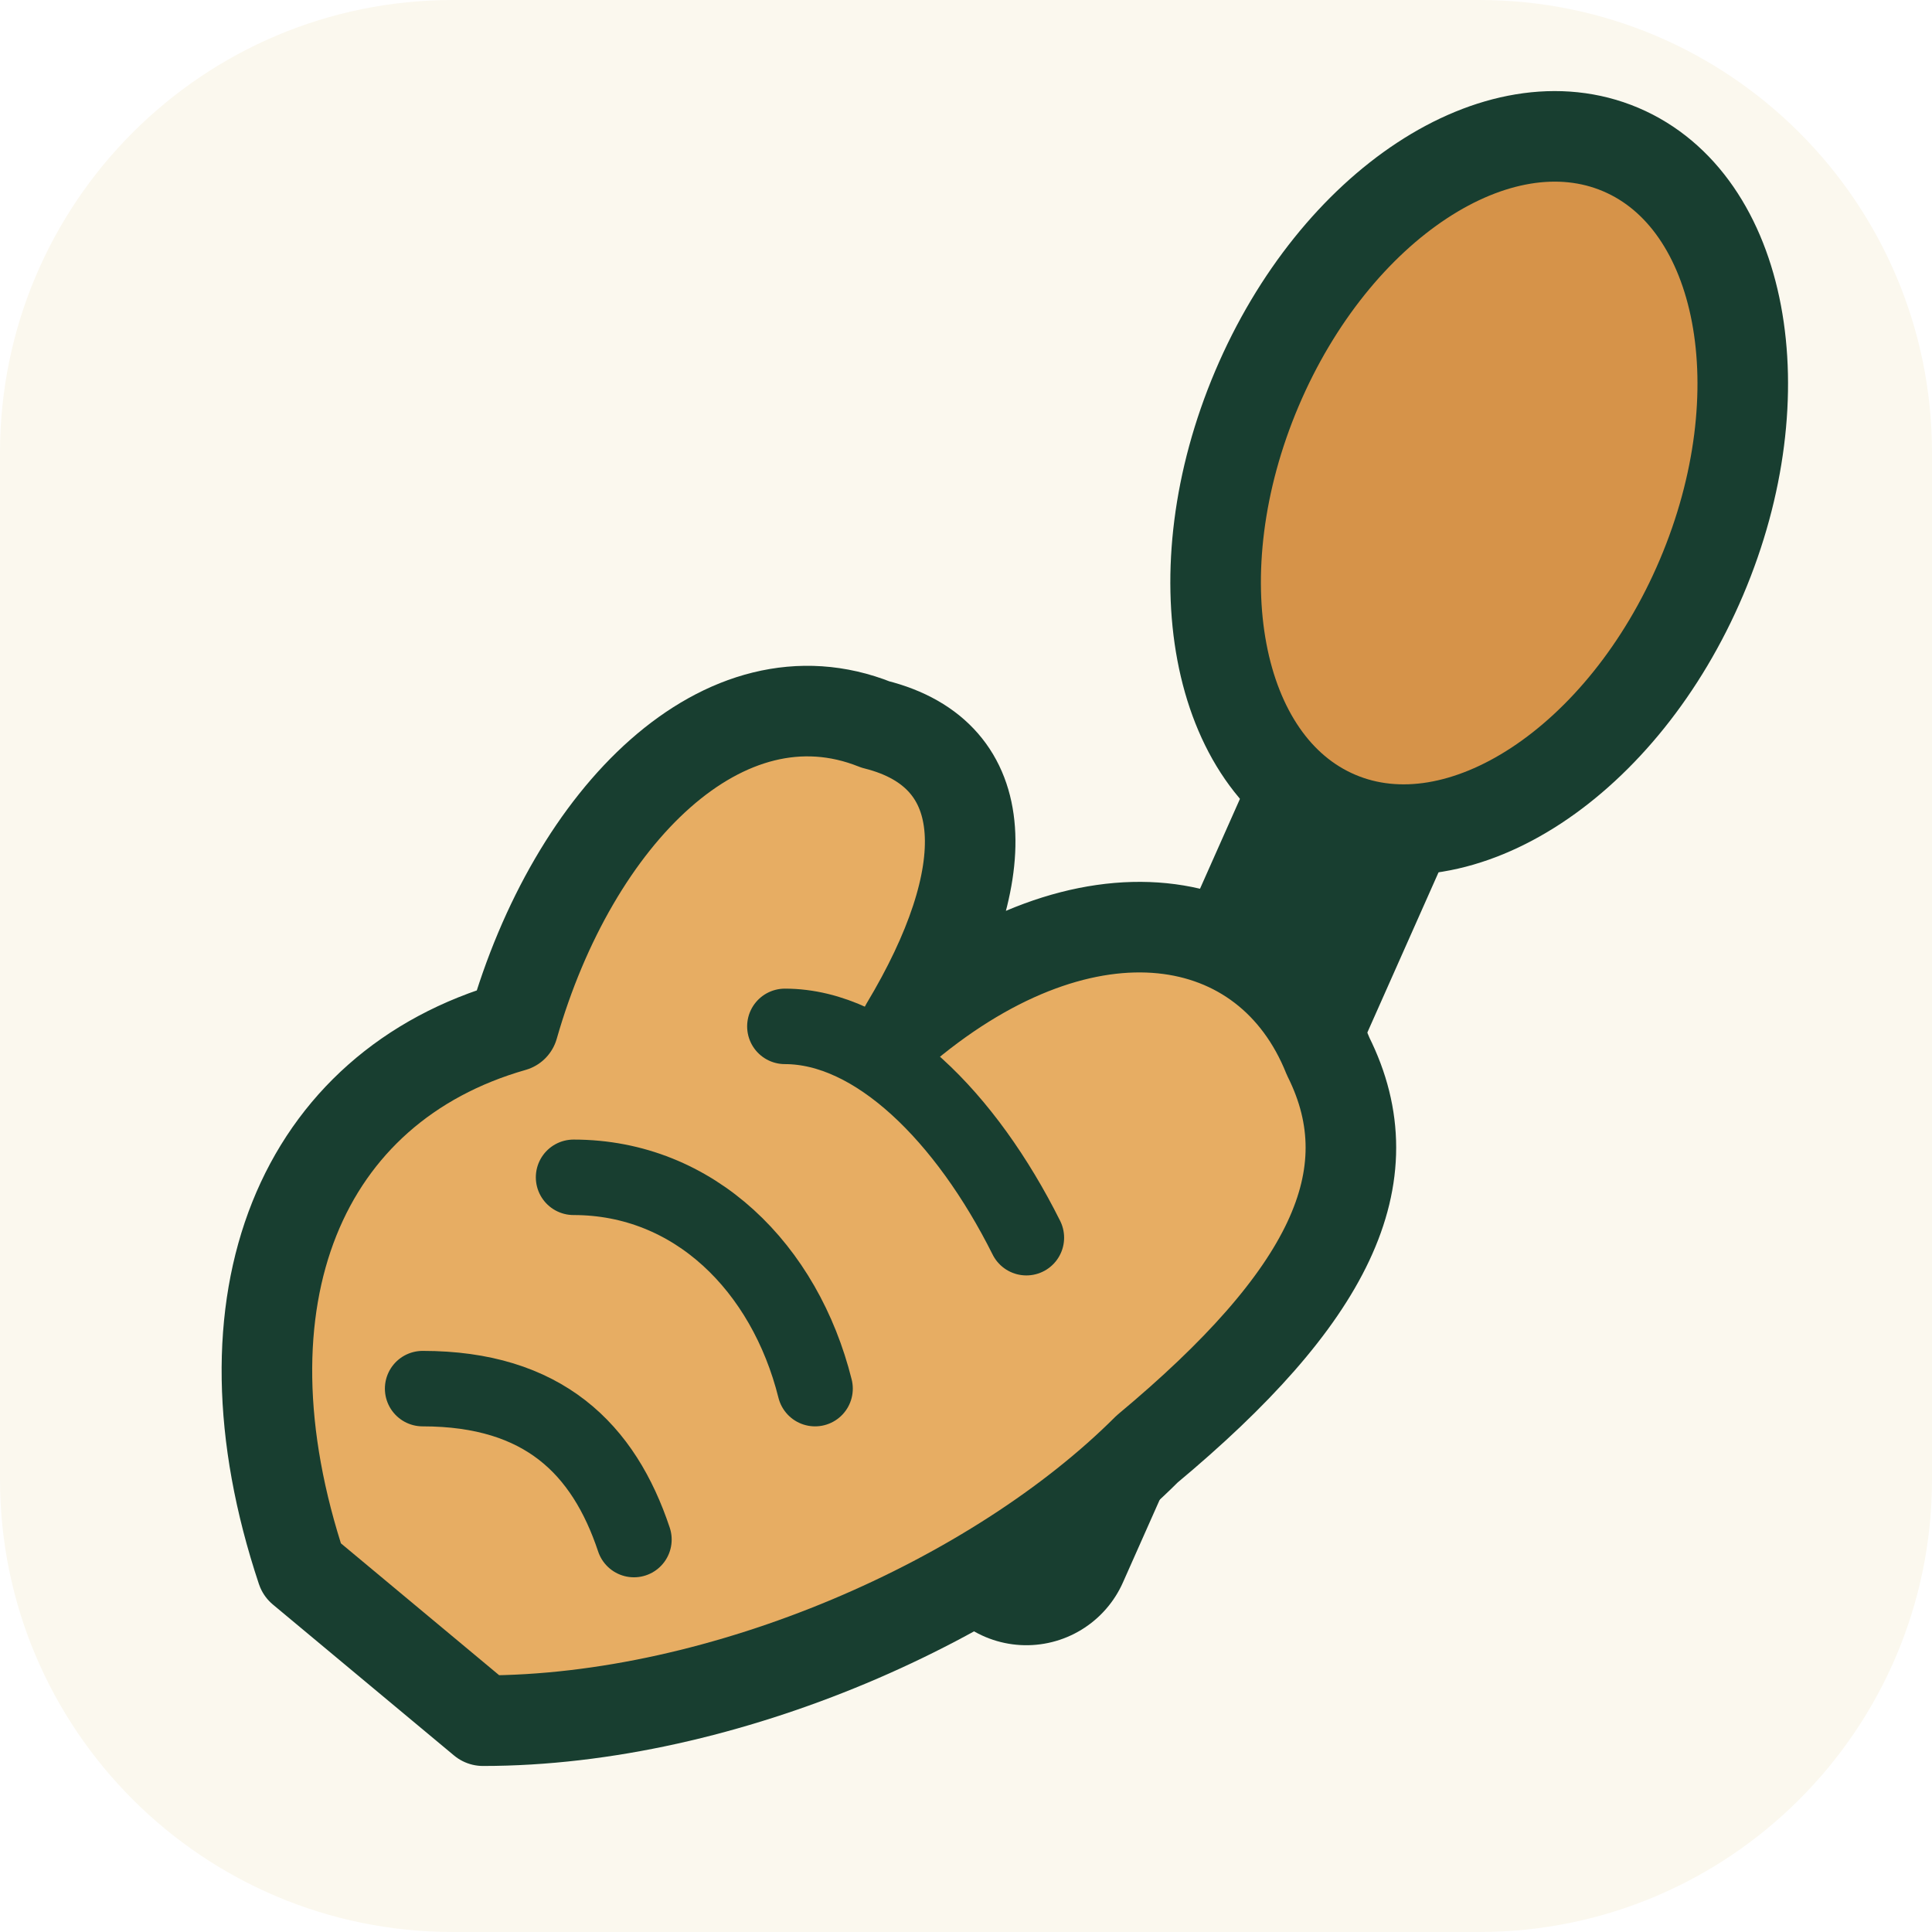
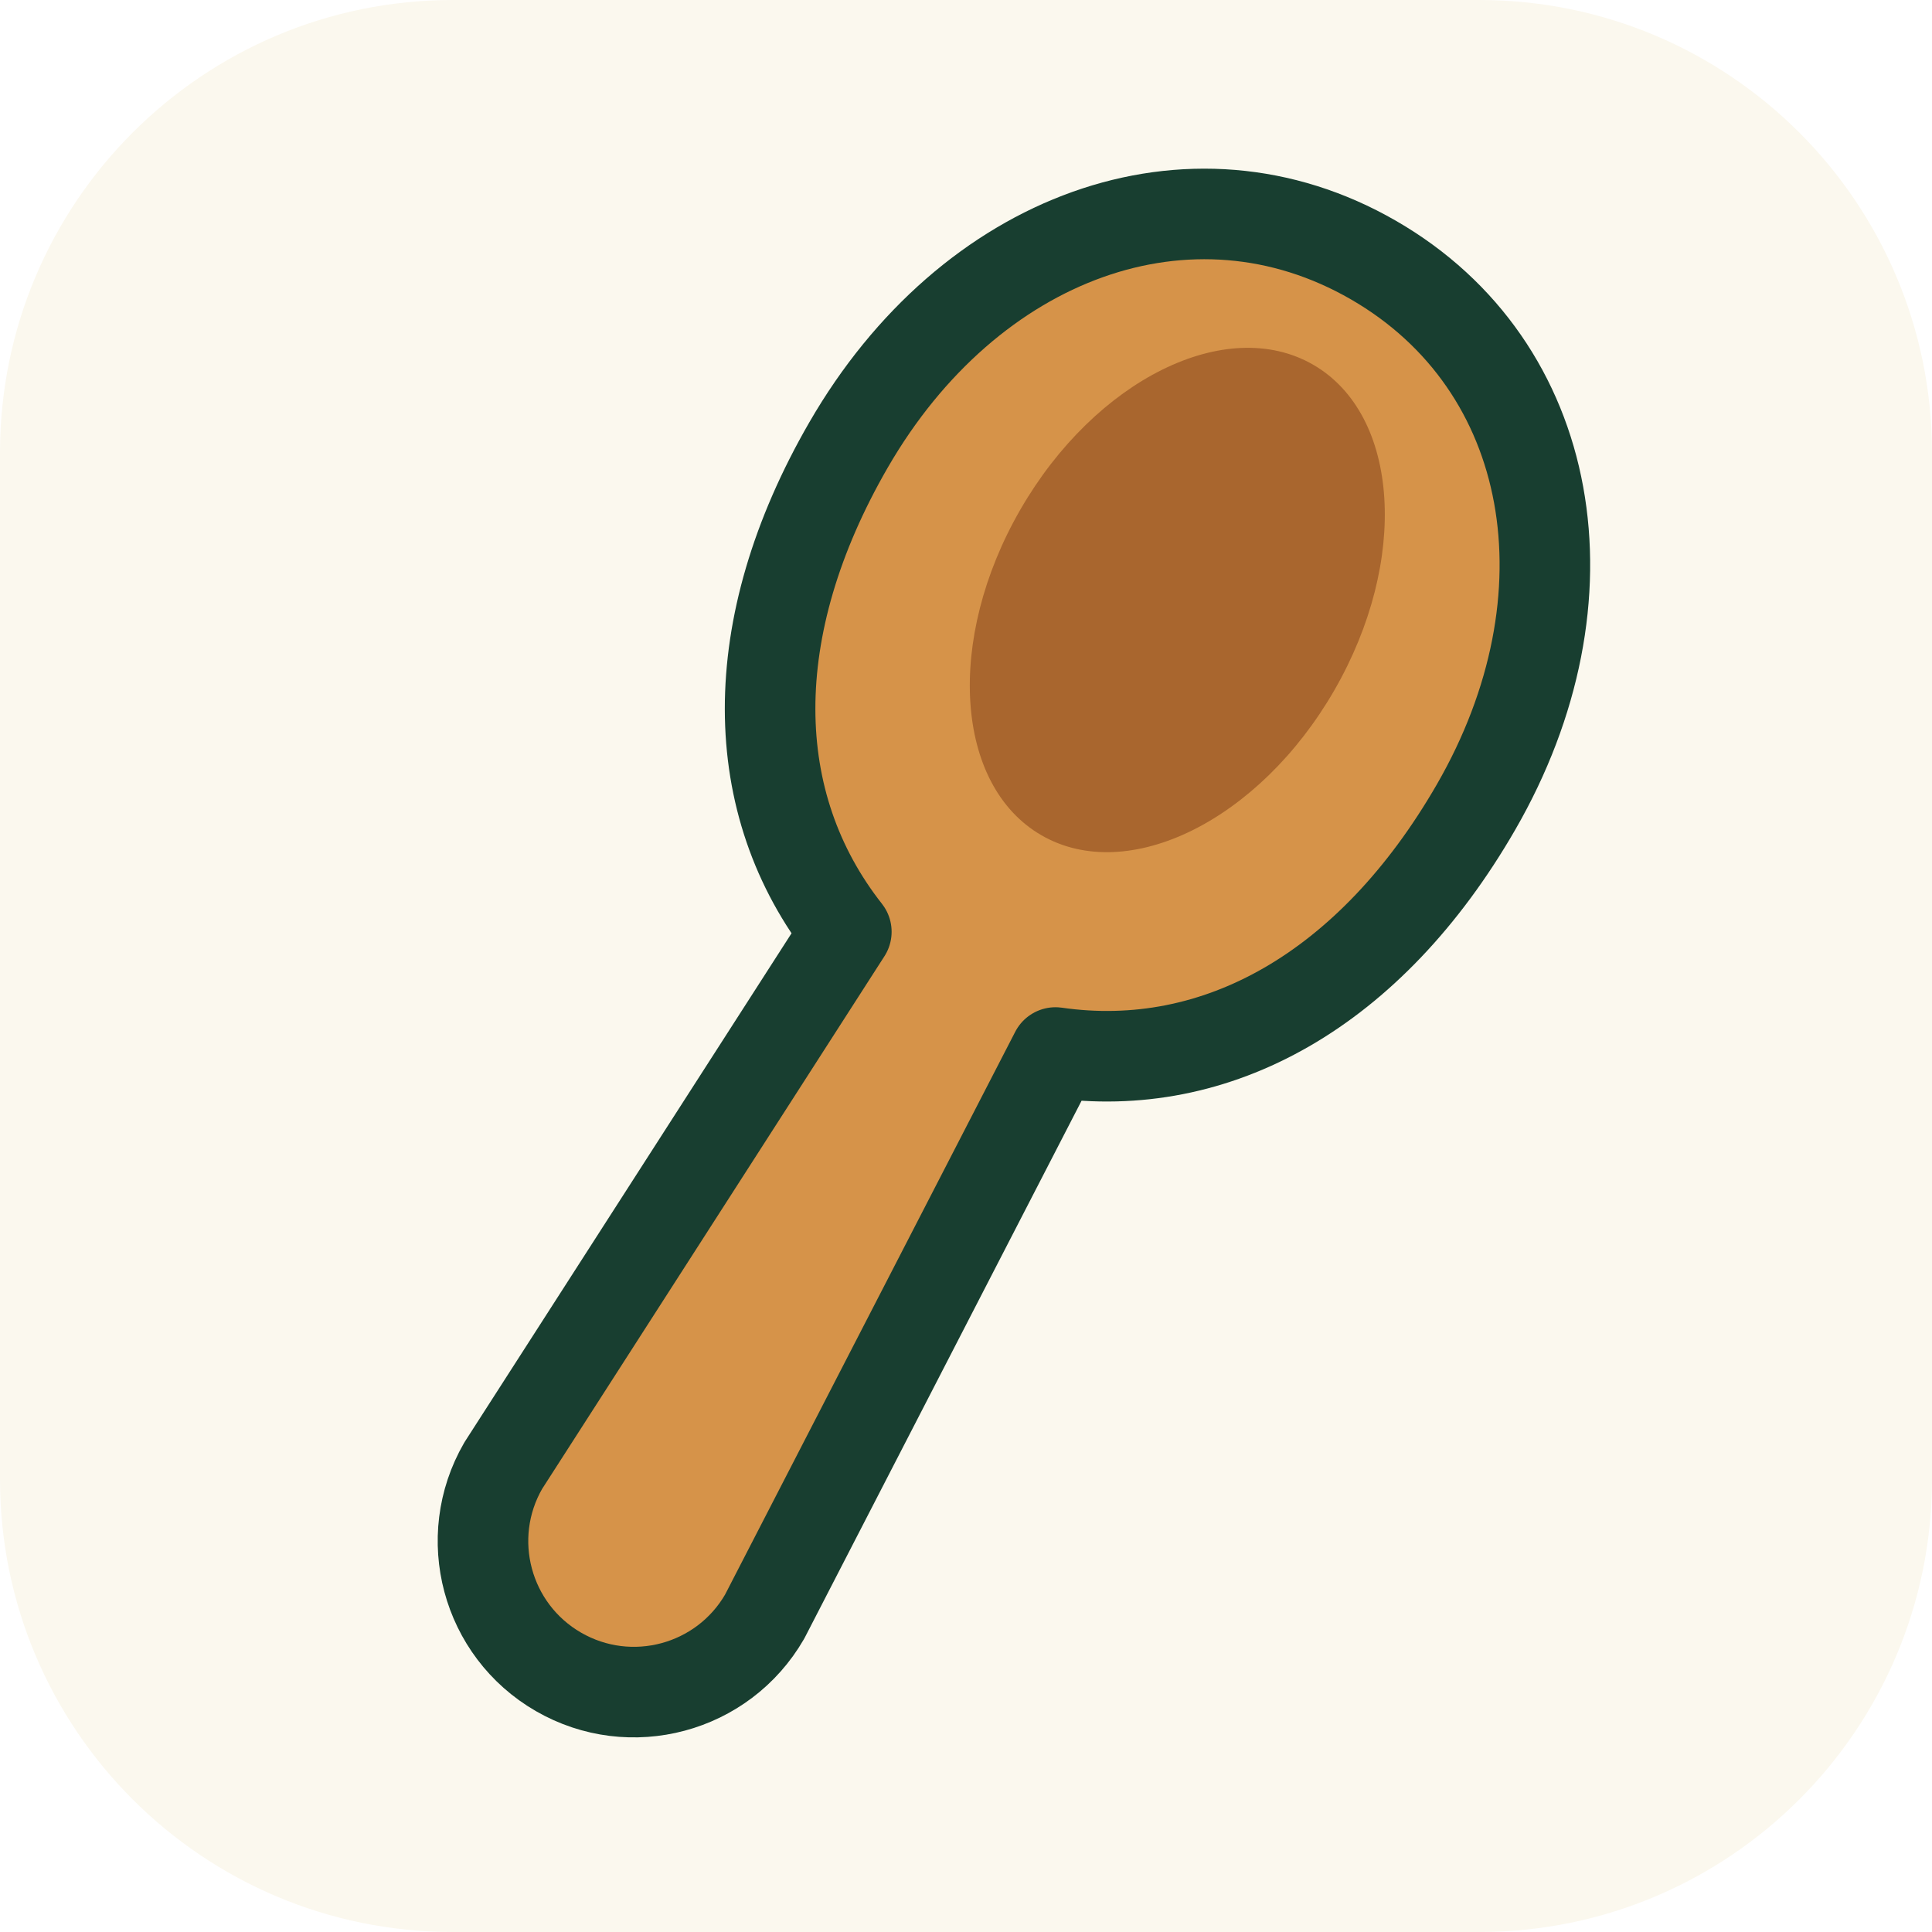
<svg xmlns="http://www.w3.org/2000/svg" viewBox="0 0 64 64">
  <rect width="64" height="64" rx="15" fill="#fbf8ee" />
-   <g stroke="#183e30" stroke-width="3" stroke-linejoin="round">
-     <path d="M34 51 46 24" fill="none" stroke-width="7" stroke-linecap="round" />
-     <ellipse cx="49" cy="16" rx="8" ry="12" transform="rotate(23 49 16)" fill="#d69349" />
-     <path d="M10 52c-3-9 0-16 7-18 2-7 7-12 12-10 4 1 4 5 1 10 6-5 12-4 14 1 2 4 0 8-6 13-5 5-14 9-22 9Z" fill="#e7ad63" />
-     <path d="M26 34c3 0 6 3 8 7M19 39c4 0 7 3 8 7M14 46c4 0 6 2 7 5" fill="none" stroke-width="2.5" stroke-linecap="round" />
+   <g transform="rotate(30 32 32)">
+     <path d="M32 5c-7 0-12 6-12 14 0 7 3 12 8 14l-1 21a5 5 0 0 0 10 0l-1-21c5-2 8-7 8-14C44 11 39 5 32 5Z" fill="#d69349" stroke="#183e30" stroke-width="3" stroke-linejoin="round" />
+     <ellipse cx="32" cy="18" rx="6" ry="9" fill="#a9662e" />
  </g>
</svg>
